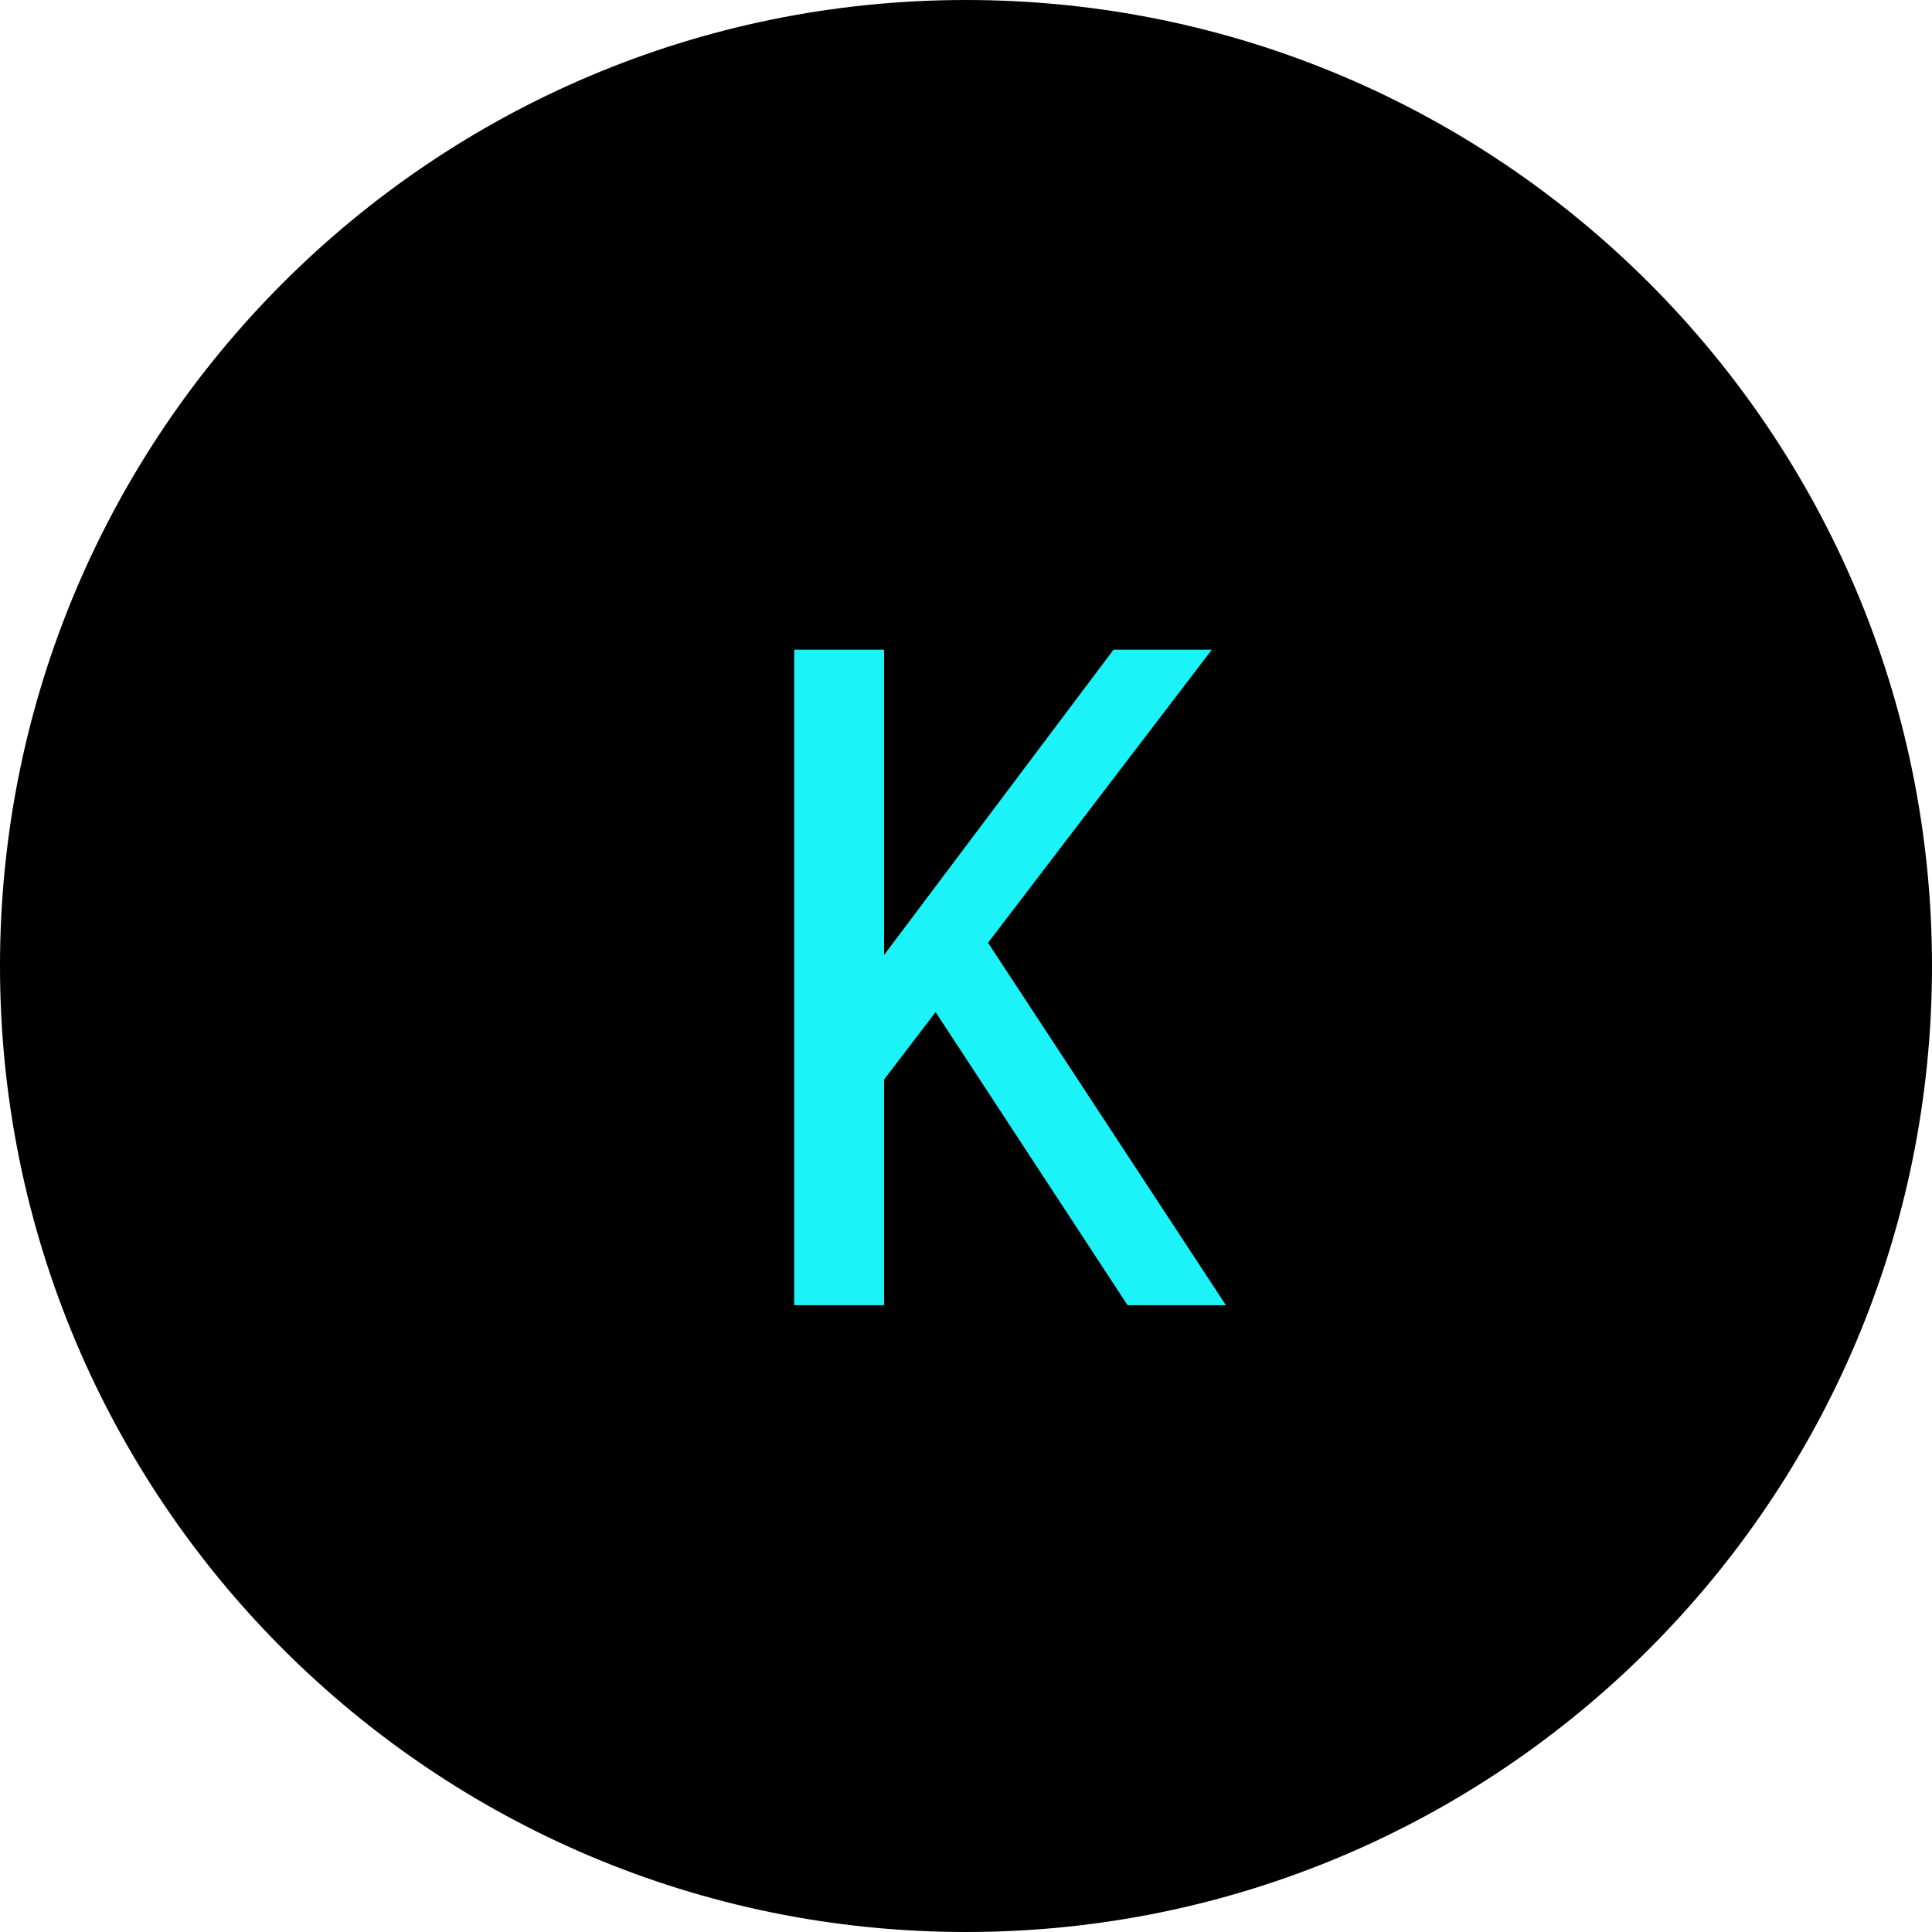
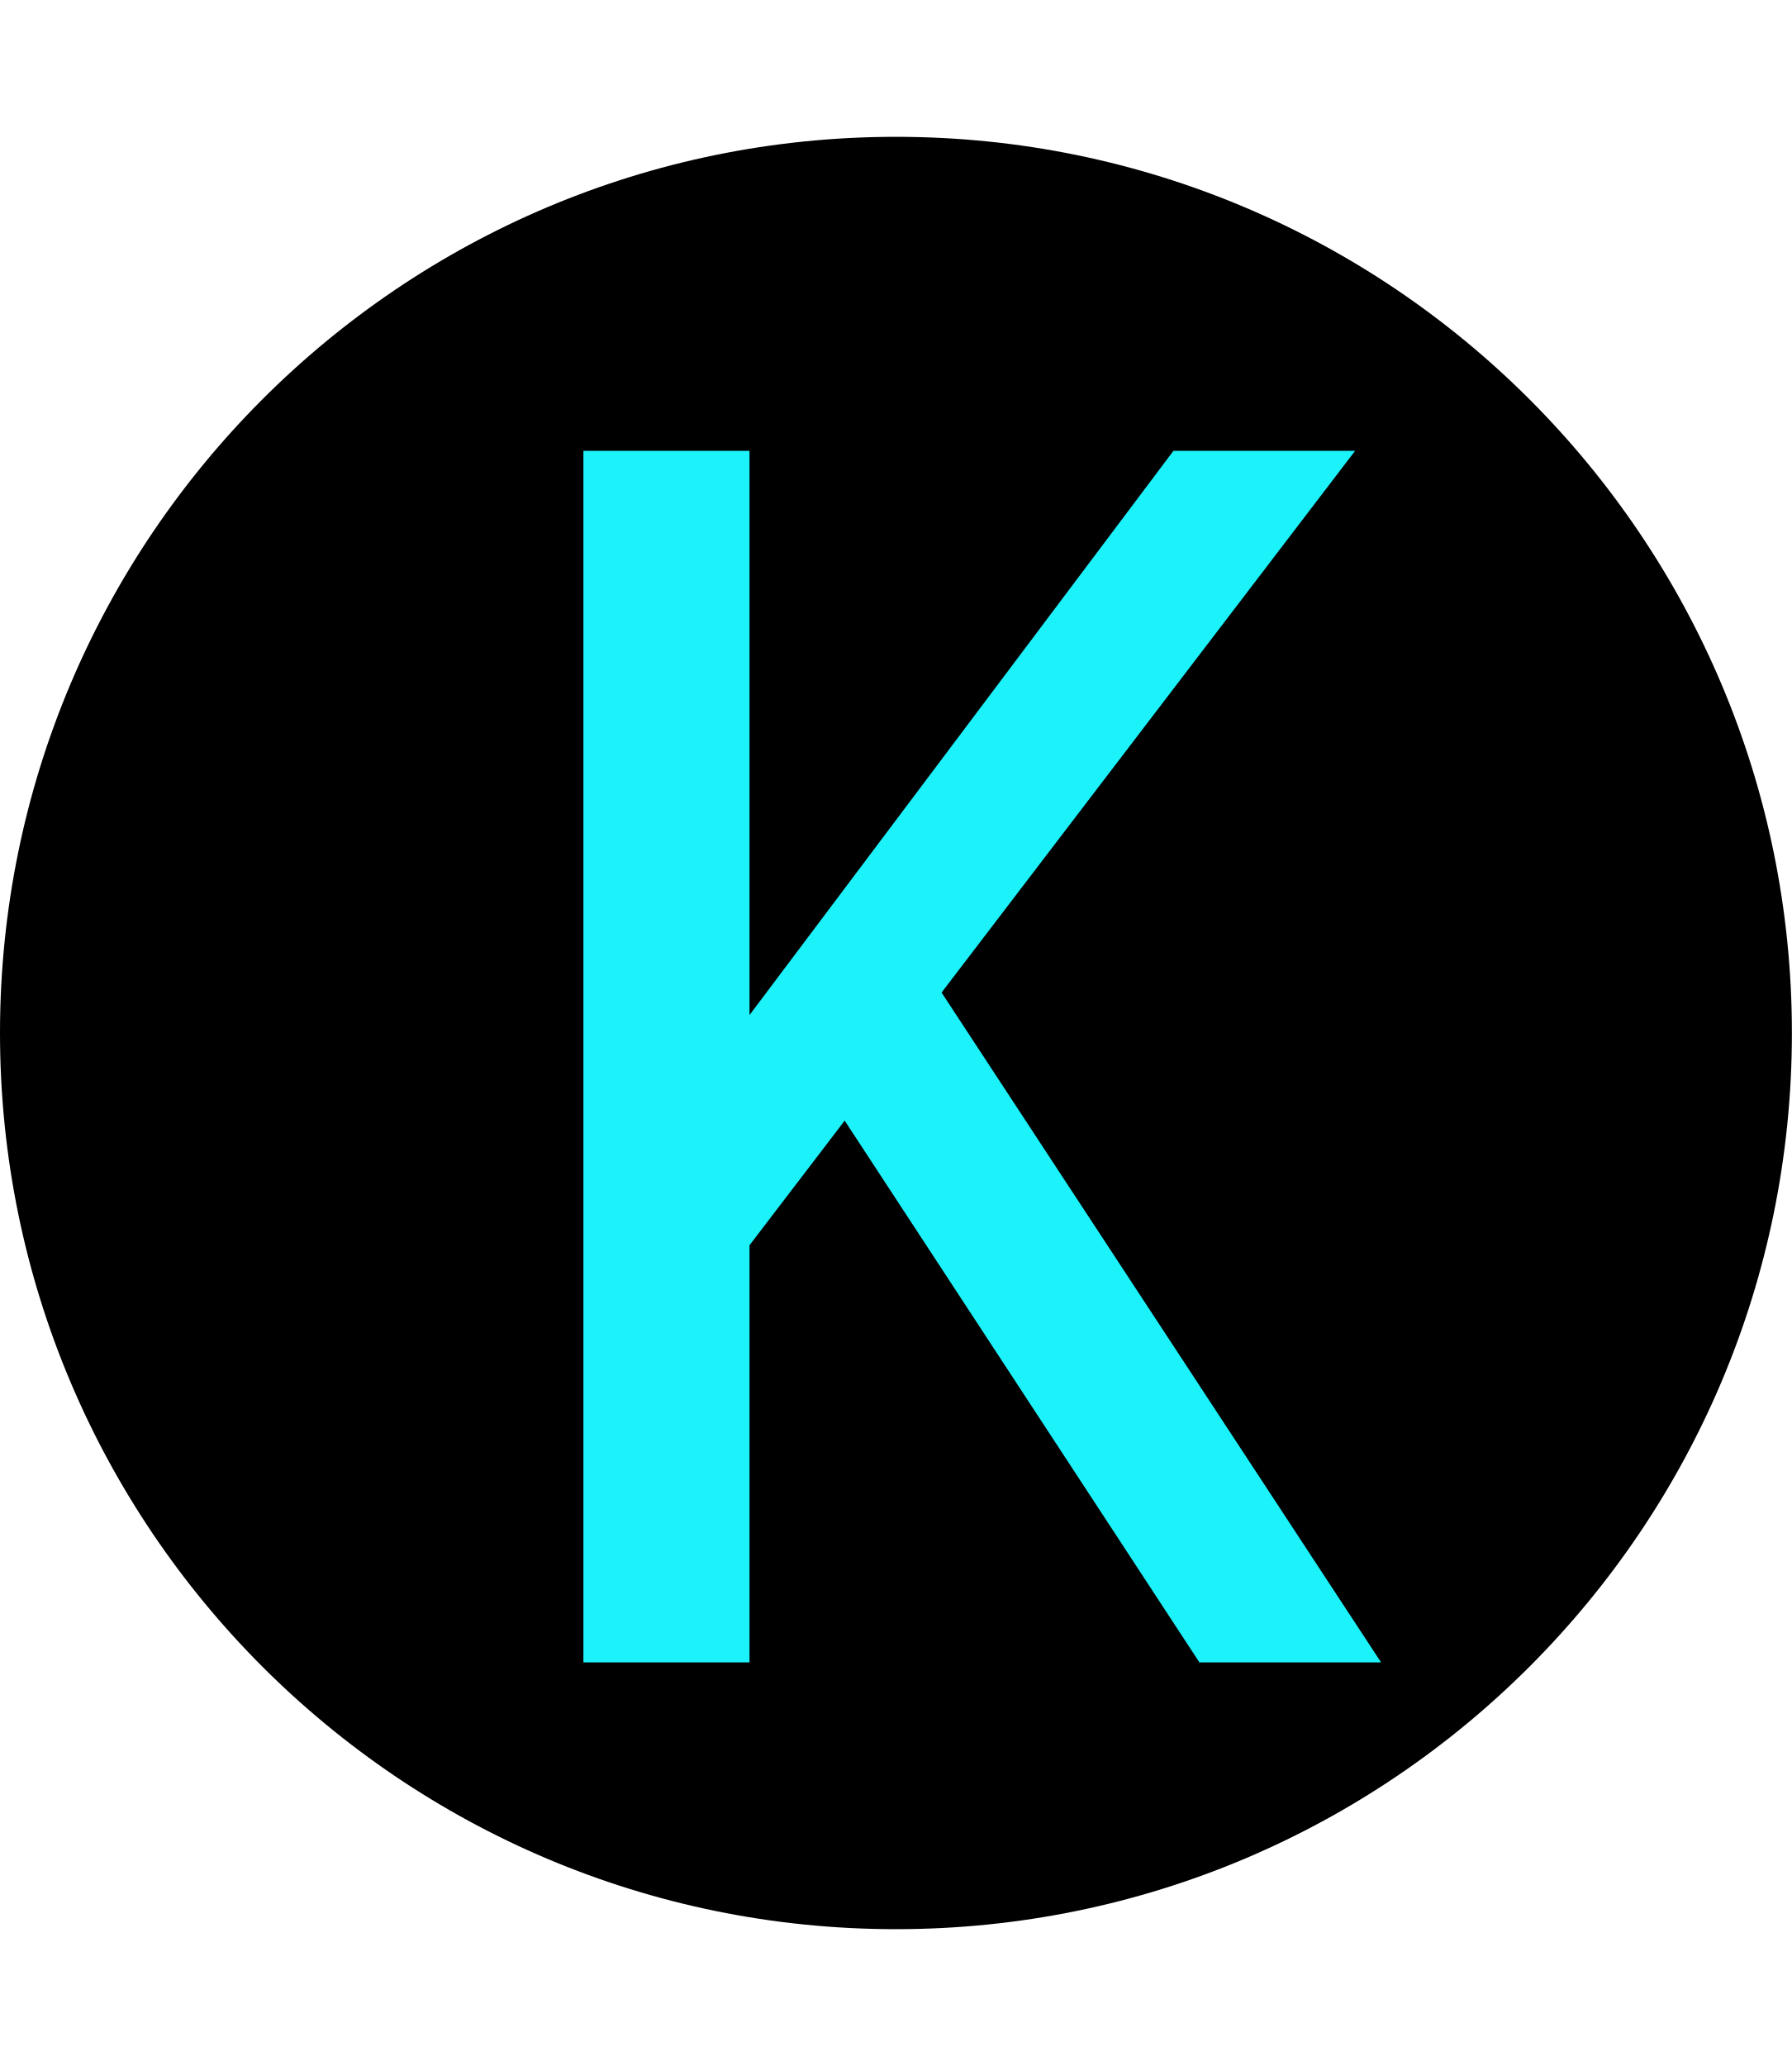
- <svg xmlns="http://www.w3.org/2000/svg" width="262" height="262" viewBox="0 0 262 262" fill="none">
-   <circle cx="131" cy="131" r="131" fill="black" />
-   <path d="M107.7 177V88.1H119.892V129.502L151.007 88.1H164.342L133.989 127.851L166.247 177H152.912L126.877 137.249L119.892 146.393V177H107.7Z" fill="#1BF3F9" />
+ <svg xmlns="http://www.w3.org/2000/svg" width="262" height="302" viewBox="0 0 262 302" fill="none">
+   <circle cx="131" cy="151" r="131" fill="black" />
+   <path d="M85.3 243V65.9H109.588V148.378L171.573 65.9H198.138L137.671 145.089L201.933 243H175.368L123.503 163.811L109.588 182.027V243H85.3Z" fill="#1CF2FA" />
</svg>
